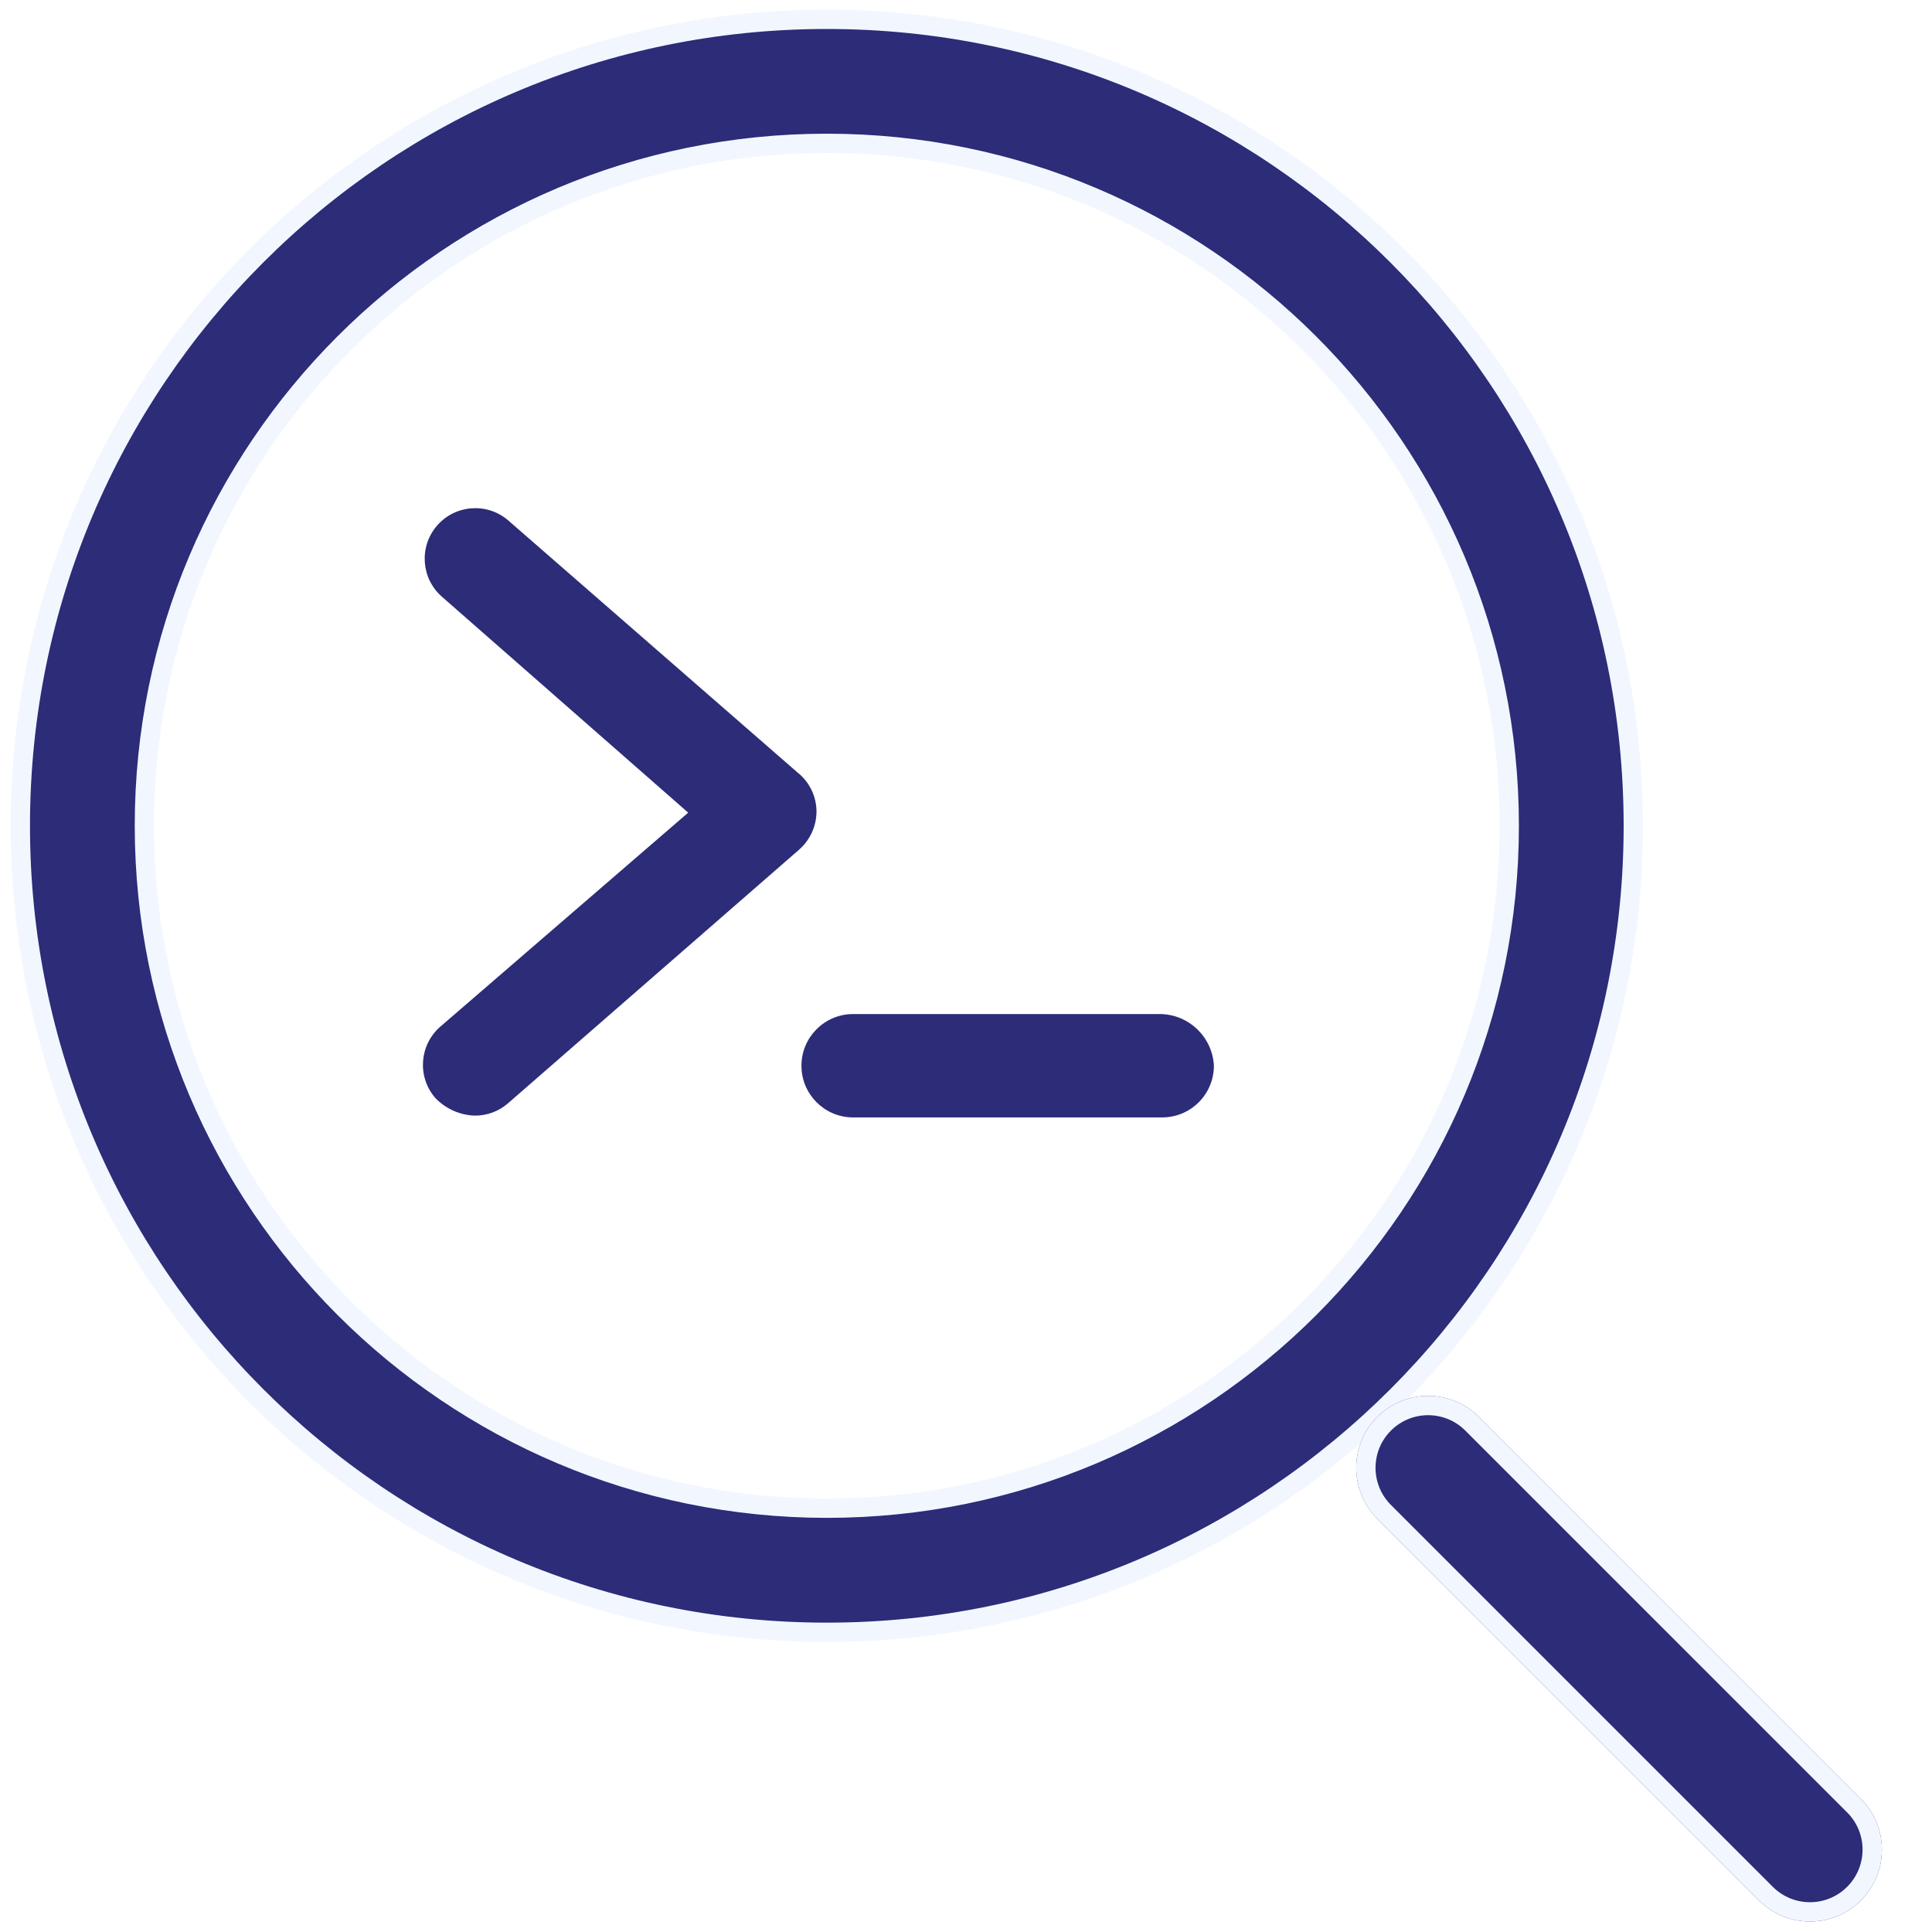
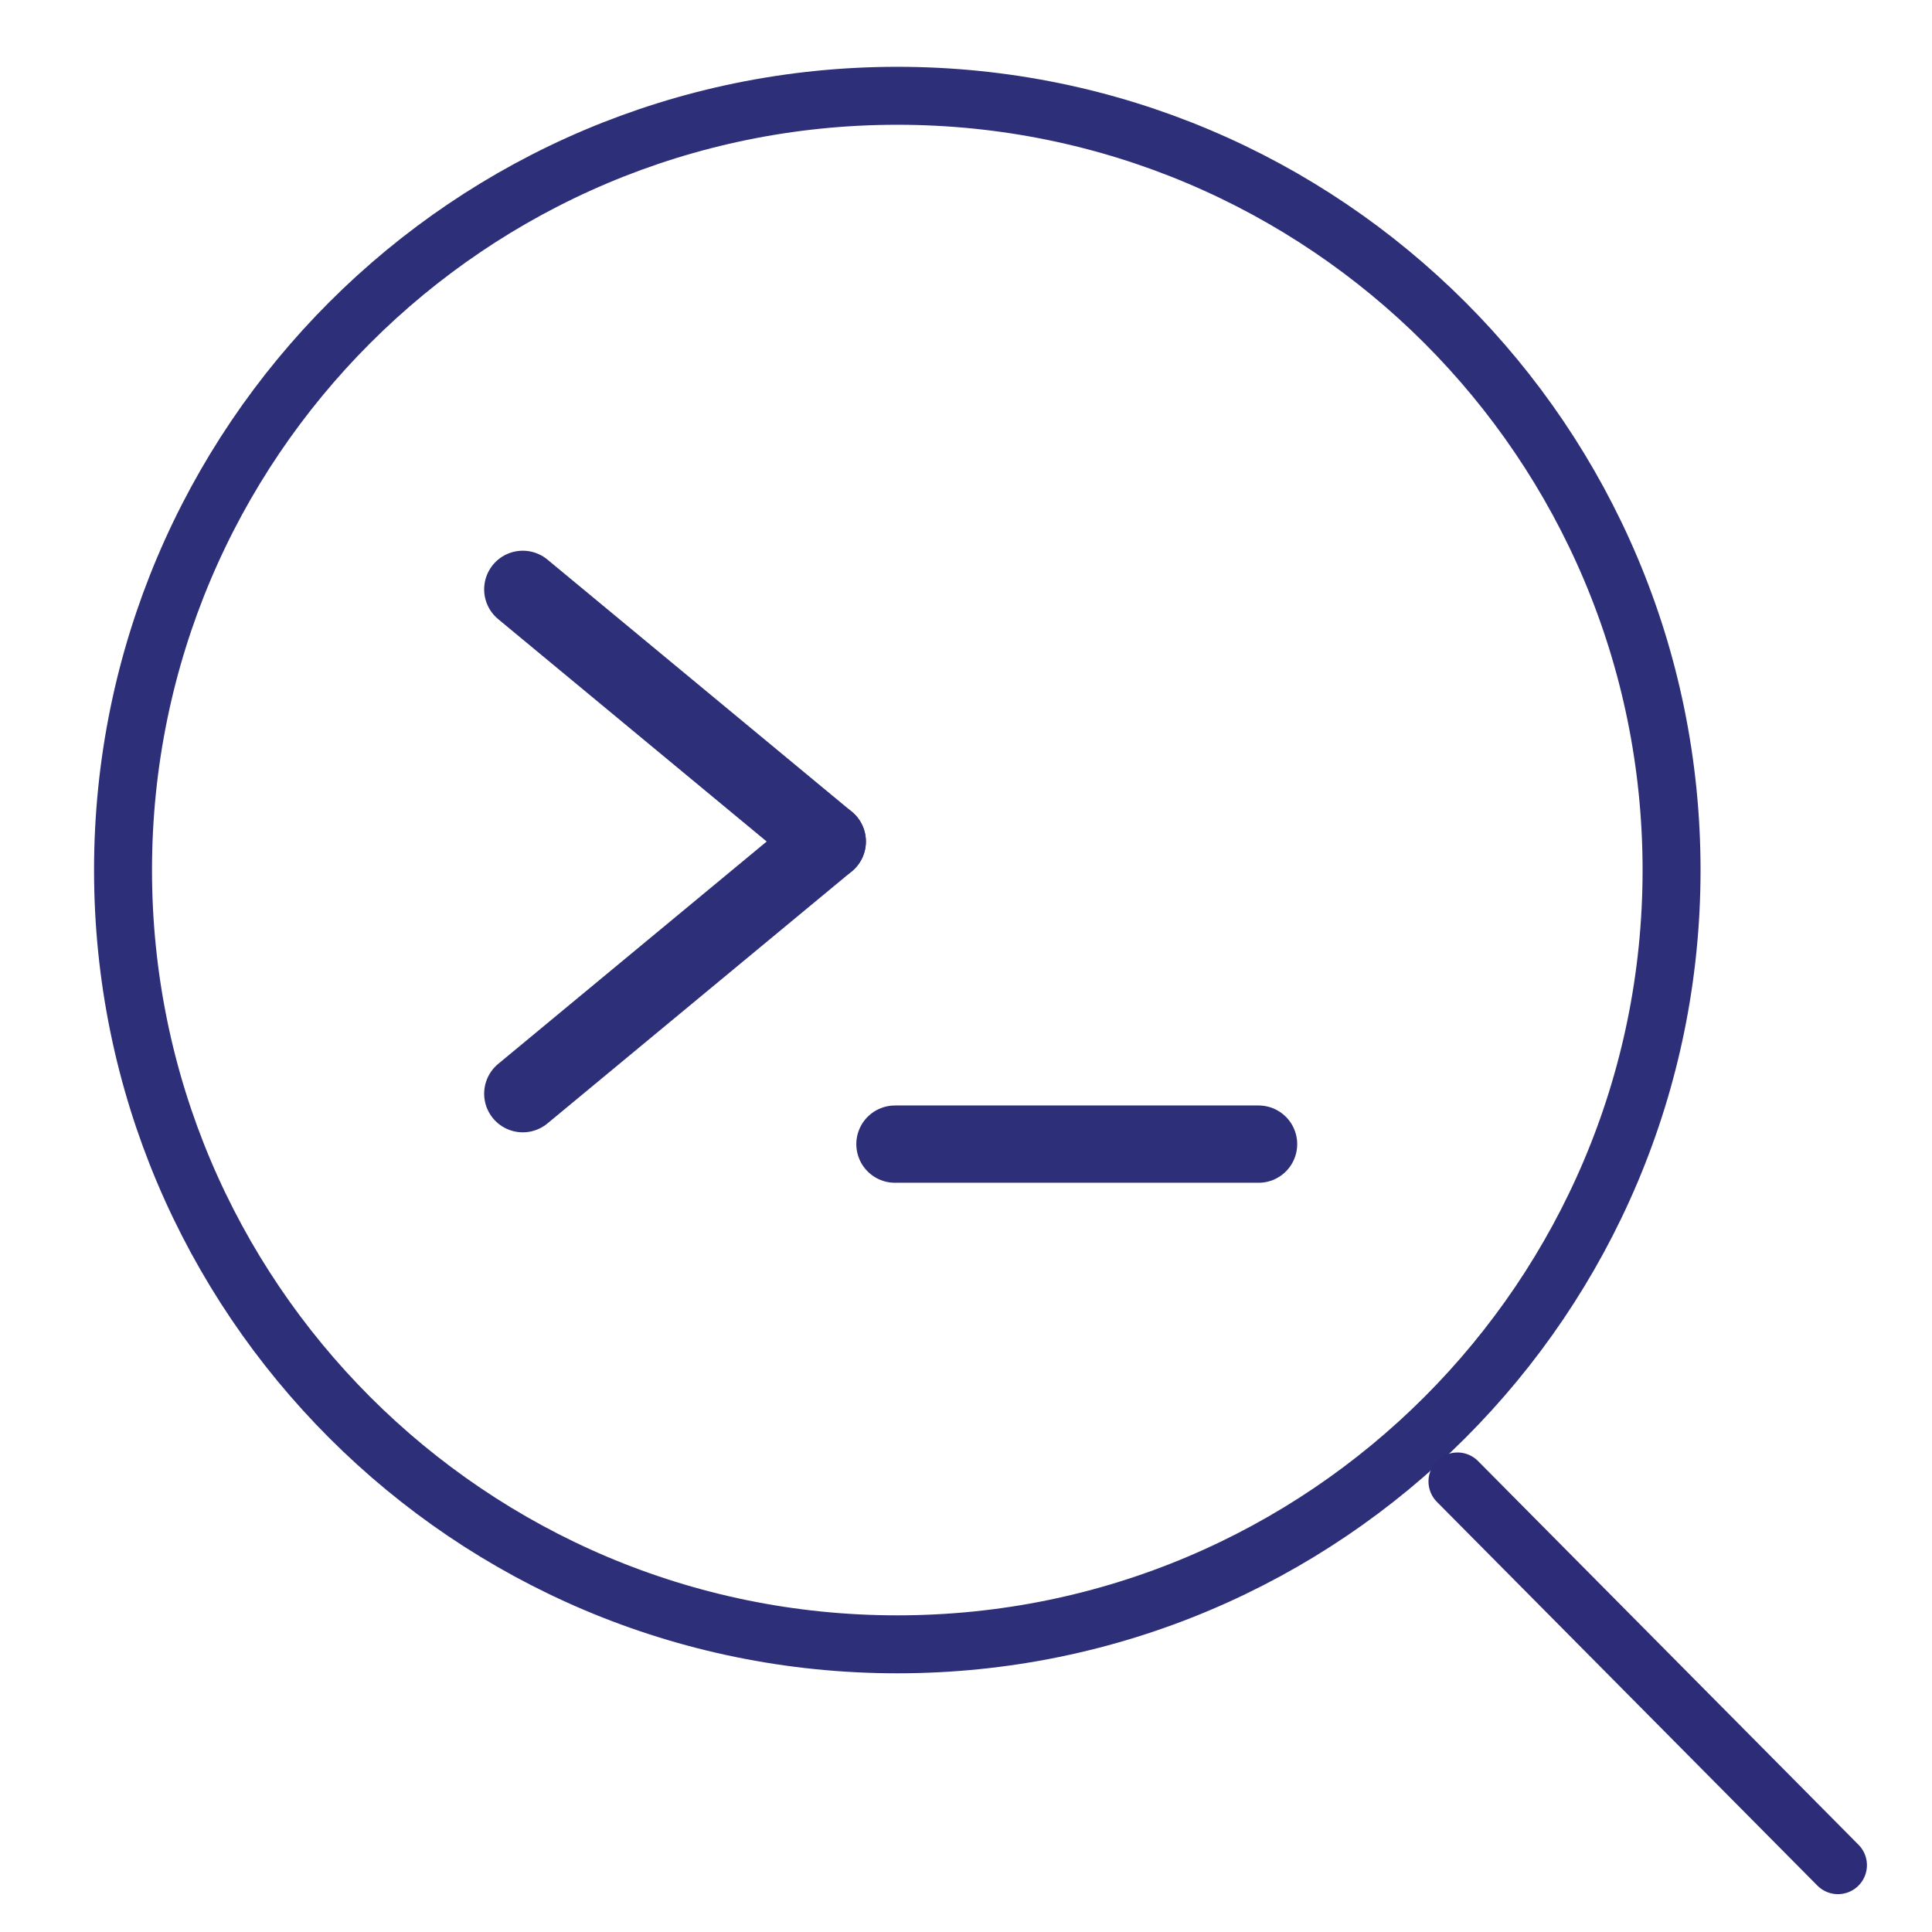
<svg xmlns="http://www.w3.org/2000/svg" width="100" height="100" viewBox="0 0 100 100">
  <defs>
-     <clipPath id="clip-icon_31">
+     <clipPath id="clip-icon_53">
      <rect width="100" height="100" />
    </clipPath>
  </defs>
-   <g id="icon_31" data-name="icon – 31" clip-path="url(#clip-icon_31)">
-     <g id="Group_2440" data-name="Group 2440" transform="translate(1.052 1)">
-       <g id="Group_2396" data-name="Group 2396" transform="translate(20.841 25.308)">
-         <path id="Path_6317" data-name="Path 6317" d="M197.629,257.986l-15.034-13.1a2.616,2.616,0,0,0-3.413,3.966l12.729,11.161-12.822,11.069a2.621,2.621,0,0,0-.277,3.689,2.963,2.963,0,0,0,2.029.923,2.587,2.587,0,0,0,1.753-.646l15.035-13.1a2.644,2.644,0,0,0,.923-2.029,2.6,2.6,0,0,0-.923-1.937Z" transform="translate(-178.183 -244.258)" fill="#2c2c78" />
-         <path id="Path_6318" data-name="Path 6318" d="M315.431,403.2H299.474a2.675,2.675,0,0,0,0,5.349h16.05a2.676,2.676,0,0,0,2.675-2.675,2.82,2.82,0,0,0-2.767-2.675Z" transform="translate(-277.261 -377.02)" fill="#2c2c78" />
+   <g id="icon_53" data-name="icon – 53" clip-path="url(#clip-icon_53)">
+     <g id="Group_2475" data-name="Group 2475" transform="translate(3405.868 5070.458)">
+       <g id="Group_2474" data-name="Group 2474" transform="translate(-3378.808 -5039.953)">
+         <path id="Path_6466" data-name="Path 6466" d="M1.834,0h18.82" transform="translate(17.429 28.715)" fill="none" stroke="#2d2f79" stroke-linecap="round" stroke-width="4" />
+         <g id="Group_2378" data-name="Group 2378">
+           <line id="Line_712" data-name="Line 712" x2="15.759" y2="13.052" fill="none" stroke="#2d2f79" stroke-linecap="round" stroke-width="4" />
+           <line id="Line_713" data-name="Line 713" x1="15.759" y2="13.052" transform="translate(0 13.052)" fill="none" stroke="#2d2f79" stroke-linecap="round" stroke-width="4" />
+         </g>
      </g>
-       <path id="Path_6485" data-name="Path 6485" d="M226.874,16.547A41.744,41.744,0,1,1,185.13,58.291,41.743,41.743,0,0,1,226.874,16.547Zm0,77.064a35.322,35.322,0,1,0-35.322-35.322A35.343,35.343,0,0,0,226.874,93.611Z" transform="translate(-185.13 -16.547)" fill="#2c2c78" stroke="#f2f7ff" stroke-width="1" />
-       <g id="Rectangle_4471" data-name="Rectangle 4471" transform="translate(67.604 74.972) rotate(-45)" fill="#2c2c78" stroke="#f2f7ff" stroke-width="1">
-         <rect width="7.444" height="35.395" rx="3.722" stroke="none" />
-         <rect x="0.5" y="0.5" width="6.444" height="34.395" rx="3.222" fill="none" />
+       <g id="Ellipse_1043" data-name="Ellipse 1043" transform="translate(-3401 -5067)" fill="none" stroke="#2d2f79" stroke-width="3">
+         <circle cx="41.576" cy="41.576" r="41.576" stroke="none" />
+         <circle cx="41.576" cy="41.576" r="40.076" fill="none" />
      </g>
+       <line id="Line_716" data-name="Line 716" x2="19.694" y2="19.861" transform="translate(-3330.43 -4993.778)" fill="none" stroke="#2c2c78" stroke-linecap="round" stroke-width="3" />
    </g>
  </g>
</svg>
